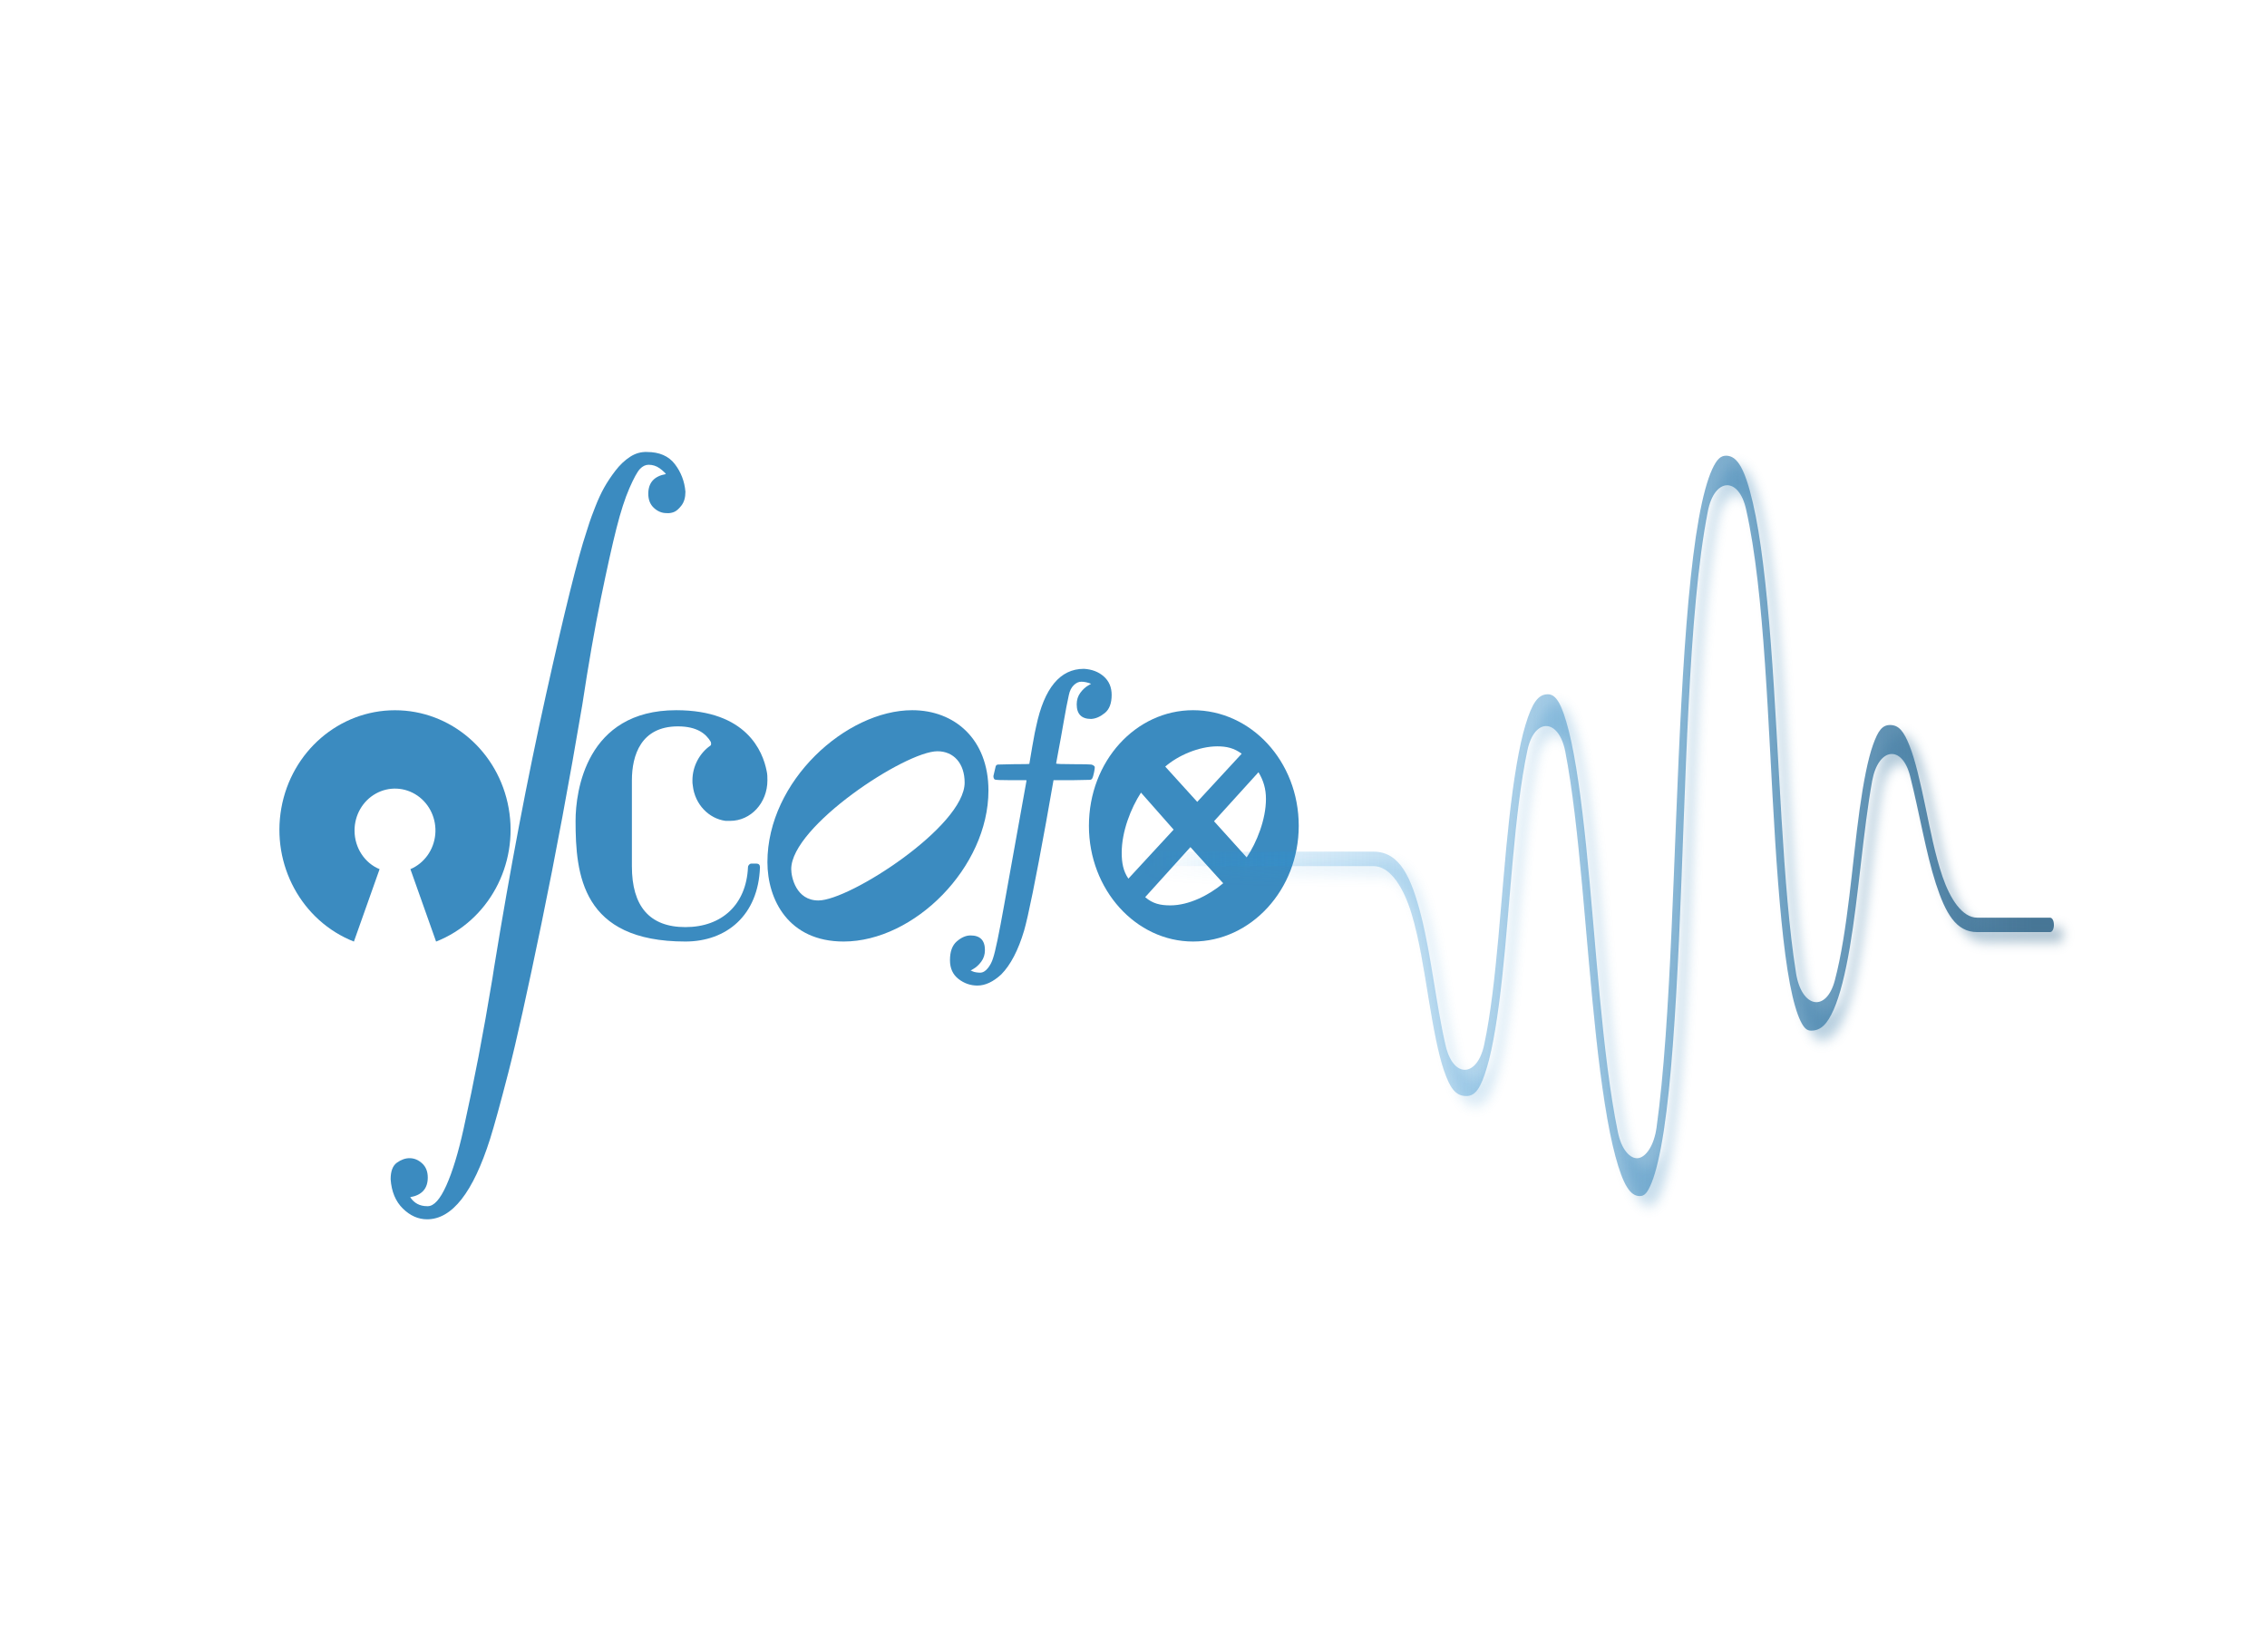
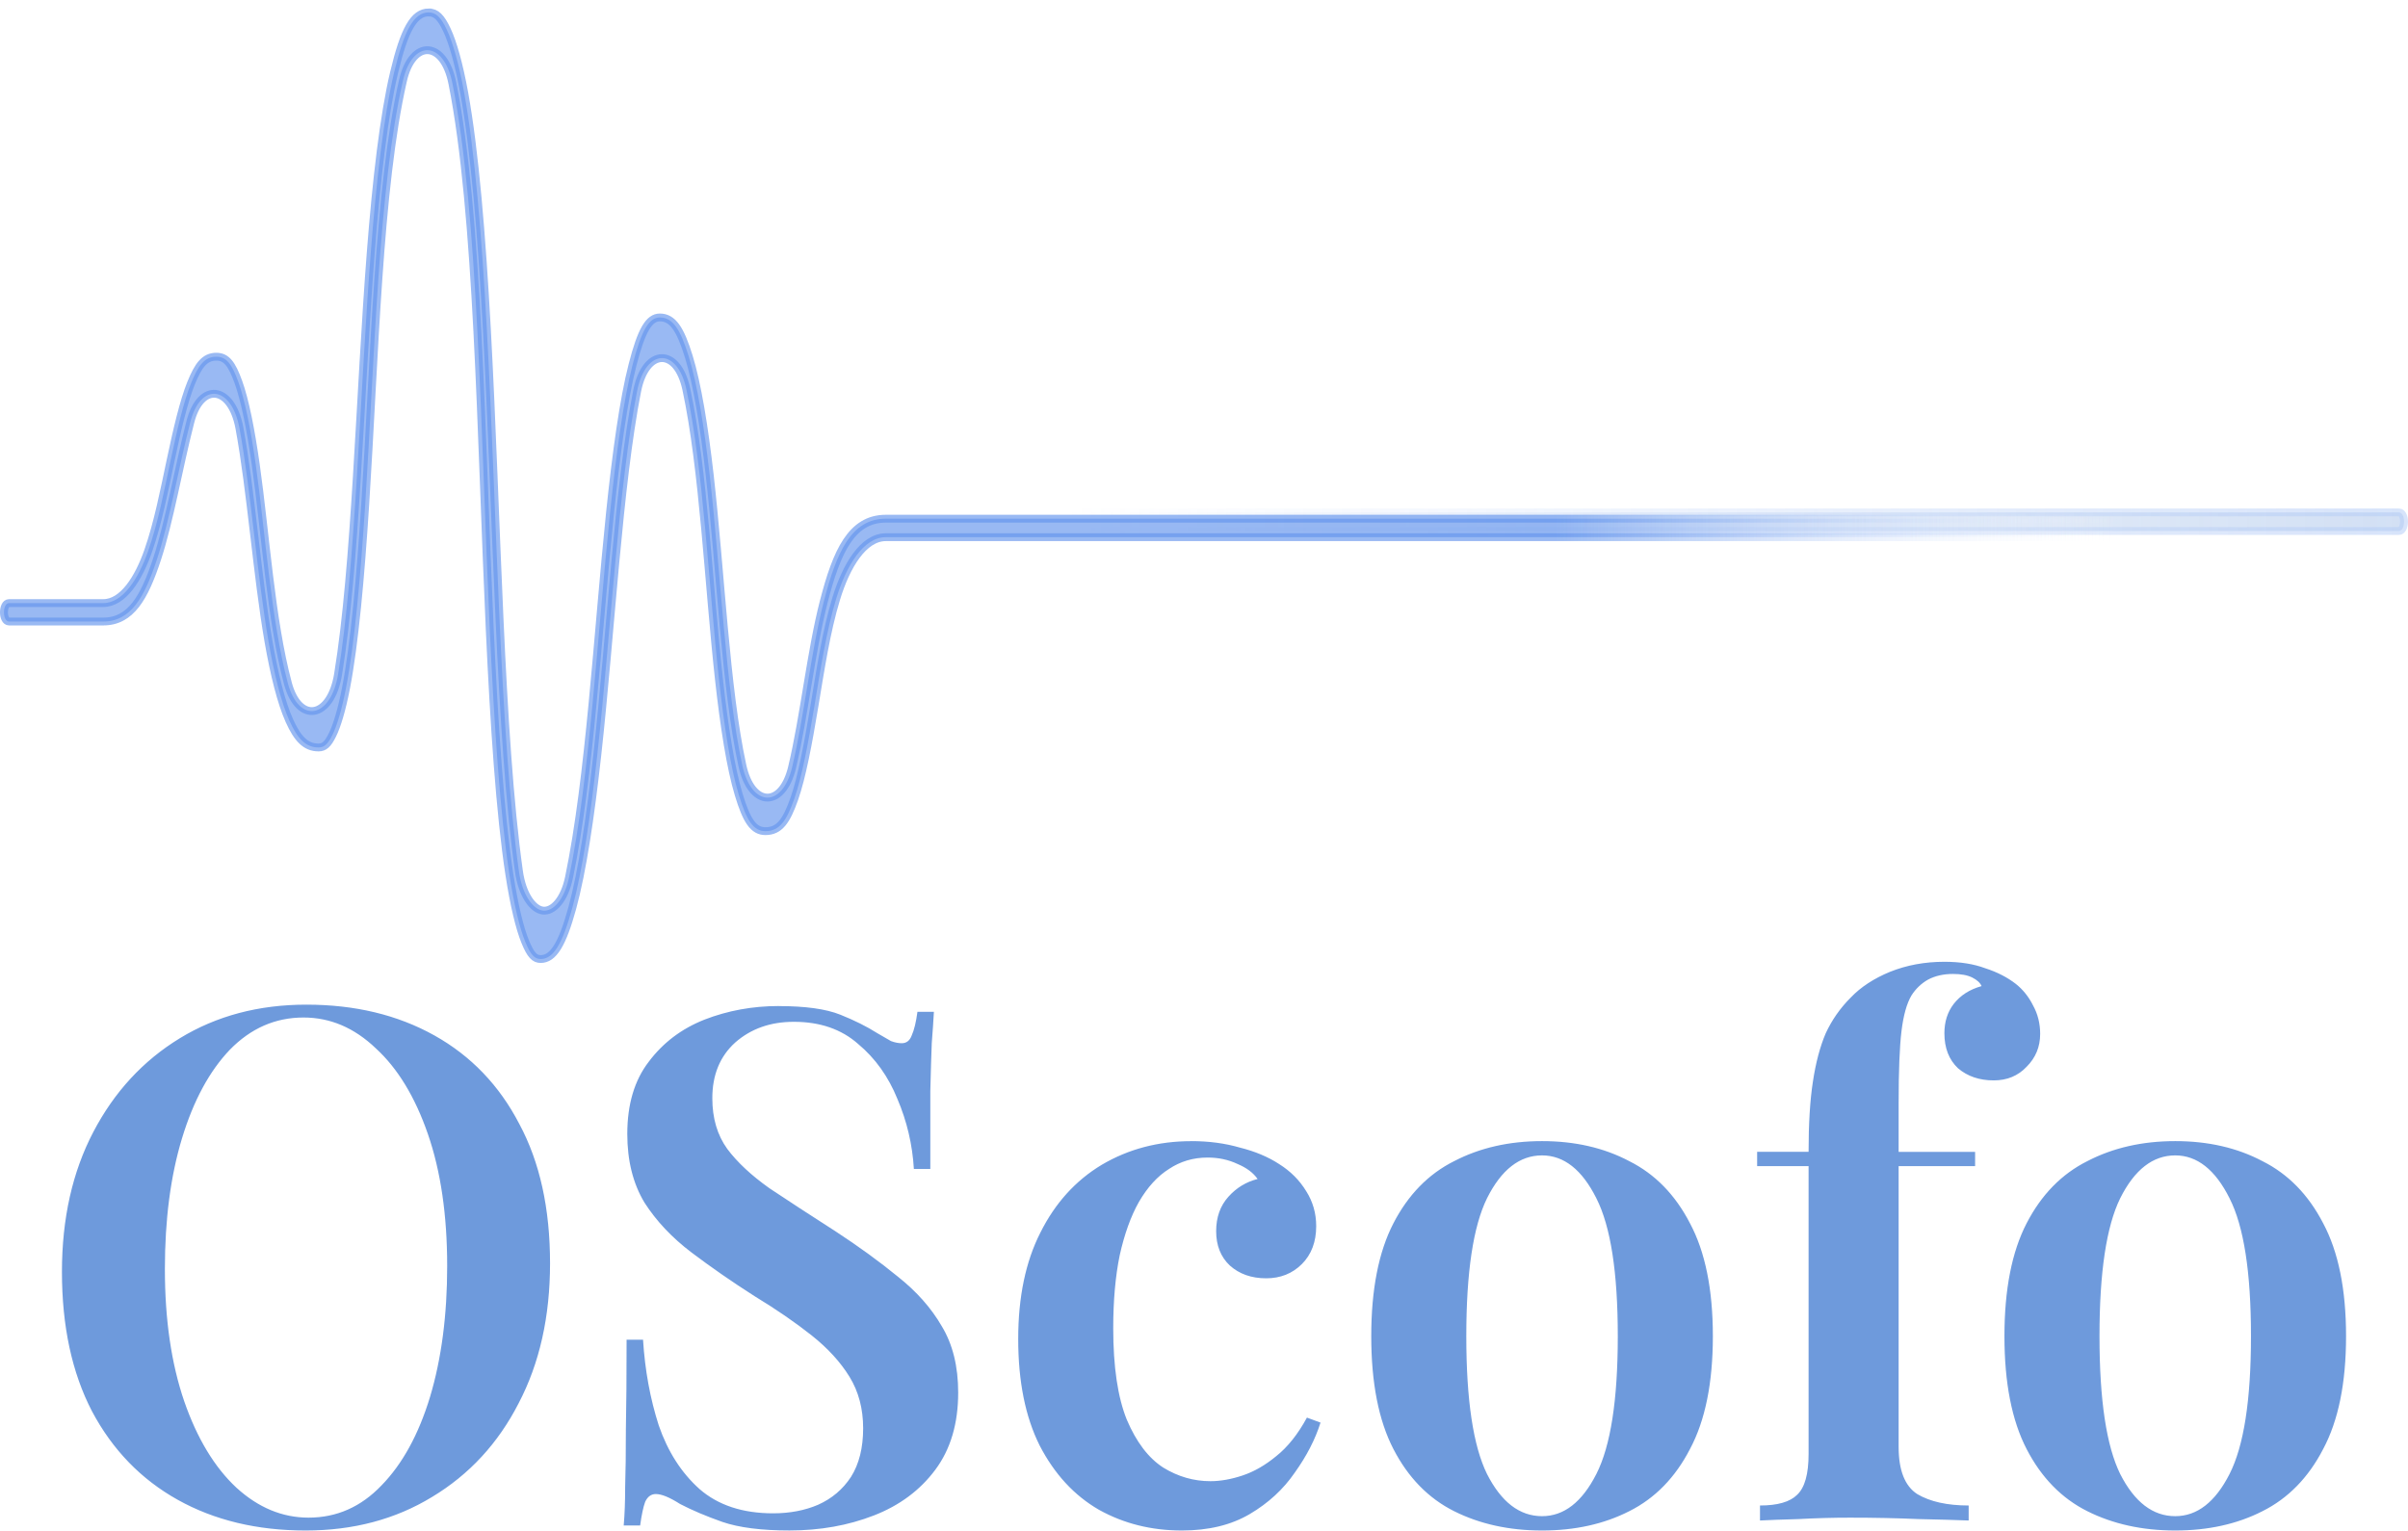
- <svg xmlns="http://www.w3.org/2000/svg" xmlns:xlink="http://www.w3.org/1999/xlink" width="70.897mm" height="51.663mm" viewBox="0 0 70.897 51.663" version="1.1" id="svg1" xml:space="preserve">
+ <svg xmlns="http://www.w3.org/2000/svg" xmlns:xlink="http://www.w3.org/1999/xlink" width="90.191mm" height="57.342mm" viewBox="0 0 90.191 57.342" version="1.1" id="svg1">
  <defs id="defs1">
-     <linearGradient id="linearGradient47">
-       <stop style="stop-color:#229beb;stop-opacity:0;" offset="0.515" id="stop47" />
-       <stop style="stop-color:#477696;stop-opacity:1;" offset="1" id="stop48" />
+     <linearGradient id="linearGradient6">
+       <stop style="stop-color:#ffffff;stop-opacity:0;" offset="0.768" id="stop5" />
+       <stop style="stop-color:#6495ed;stop-opacity:0.658;" offset="1" id="stop6" />
    </linearGradient>
-     <linearGradient id="linearGradient8">
-       <stop style="stop-color:#1ac0c6;stop-opacity:1;" offset="0" id="stop7" />
-       <stop style="stop-color:#000000;stop-opacity:0.7;" offset="1" id="stop8" />
+     <linearGradient id="linearGradient3">
+       <stop style="stop-color:#6495ed;stop-opacity:0;" offset="0" id="stop3" />
+       <stop style="stop-color:#6495ed;stop-opacity:1;" offset="1" id="stop4" />
    </linearGradient>
-     <linearGradient id="linearGradient6">
-       <stop style="stop-color:#000000;stop-opacity:0.698;" offset="0" id="stop5" />
-       <stop style="stop-color:#1ac0c6;stop-opacity:1;" offset="1" id="stop6" />
+     <linearGradient id="linearGradient1">
+       <stop style="stop-color:#5186d5;stop-opacity:0;" offset="0" id="stop1" />
+       <stop style="stop-color:#5186d5;stop-opacity:1;" offset="1" id="stop2" />
    </linearGradient>
-     <linearGradient id="linearGradient4">
-       <stop style="stop-color:#1ac0c6;stop-opacity:1;" offset="0" id="stop3" />
-       <stop style="stop-color:#ffffff;stop-opacity:0.7;" offset="1" id="stop4" />
-     </linearGradient>
-     <linearGradient id="linearGradient2">
-       <stop style="stop-color:#ffffff;stop-opacity:0.698;" offset="0" id="stop1" />
-       <stop style="stop-color:#1ac0c6;stop-opacity:1;" offset="1" id="stop2" />
-     </linearGradient>
-     <linearGradient id="linearGradient197">
-       <stop style="stop-color:#277dd9;stop-opacity:1;" offset="0" id="stop197" />
-       <stop style="stop-color:#000000;stop-opacity:0.7;" offset="1" id="stop198" />
-     </linearGradient>
-     <linearGradient id="linearGradient195">
-       <stop style="stop-color:#000000;stop-opacity:0.698;" offset="0" id="stop195" />
-       <stop style="stop-color:#277dd9;stop-opacity:1;" offset="1" id="stop196" />
-     </linearGradient>
-     <path id="MJX-5-TEX-LO-222B-4" d="m 114,-798 q 18,-26 51,-26 h 2 q 28,0 56,60 28,60 52,164 24,104 45,209 21,105 42,227 3,21 5,31 72,425 156,788 84,363 122,472 6,18 10,30 4,12 17,44 13,32 27,56 14,24 34,49 20,25 44,40 24,15 51,14 56,0 84,-35 28,-35 32,-80 0,-25 -12,-40 -12,-15 -23,-19 -11,-4 -22,-3 -21,0 -38,15 -17,15 -17,41 0,48 53,57 l -3,4 q -3,3 -8,7 -5,4 -8,6 -15,10 -33,10 -14,0 -26,-12 -12,-12 -32,-56 -20,-44 -39,-116 Q 717,1067 689,936 661,805 633,628 574,293 510,-5 446,-303 410,-437 374,-571 355,-629 278,-862 165,-862 q -40,0 -73,31 -33,31 -37,85 0,35 19,48 19,13 38,13 21,0 38,-15 17,-15 17,-41 0,-48 -53,-57 z" />
-     <path id="MJX-7-TEX-I-1D453" d="m 118,-162 q 2,0 6,-2 4,-2 11,-3 7,-1 12,-1 13,0 24,13 11,13 16,29 10,27 34,153 24,126 46,240 22,114 22,115 v 3 h -47 q -47,0 -50,2 -4,3 -4,10 l 7,28 q 2,5 8,5 6,0 47,1 48,0 48,1 0,2 9,50 9,48 12,58 37,165 146,165 37,-2 61,-22 24,-20 24,-53 0,-36 -21,-52 -21,-16 -42,-17 -44,0 -44,42 0,19 11,33 11,14 24,21 l 9,5 q -16,6 -30,6 -12,0 -23,-10 -11,-10 -15,-28 -7,-29 -16,-78 -9,-49 -16,-83 -7,-34 -7,-36 0,-2 55,-2 45,0 52,-1 7,-1 11,-6 1,-4 -2,-17 -3,-13 -5,-16 -2,-5 -9,-5 -7,0 -54,-1 H 372 L 349,263 Q 301,15 282,-47 q -27,-85 -70,-126 -37,-32 -73,-32 -32,0 -58,19 -26,19 -26,54 0,37 21,54 21,17 42,17 44,0 44,-42 0,-19 -11,-33 -11,-14 -24,-21 z" />
-     <filter style="color-interpolation-filters:sRGB" id="filter195" x="-0.025" y="-0.038" width="1.05" height="1.076">
-       <feGaussianBlur stdDeviation="1.124" id="feGaussianBlur195" />
-     </filter>
-     <linearGradient xlink:href="#linearGradient195" id="linearGradient196" x1="336.598" y1="683.798" x2="2764.6" y2="683.798" gradientUnits="userSpaceOnUse" />
-     <linearGradient xlink:href="#linearGradient197" id="linearGradient198" x1="336.598" y1="683.798" x2="2764.6" y2="683.798" gradientUnits="userSpaceOnUse" />
-     <linearGradient xlink:href="#linearGradient8" id="linearGradient198-2" x1="336.598" y1="683.798" x2="2764.6" y2="683.798" gradientUnits="userSpaceOnUse" />
-     <filter style="color-interpolation-filters:sRGB" id="filter195-6" x="-0.025" y="-0.038" width="1.05" height="1.076">
-       <feGaussianBlur stdDeviation="1.124" id="feGaussianBlur195-4" />
-     </filter>
-     <linearGradient xlink:href="#linearGradient6" id="linearGradient208" gradientUnits="userSpaceOnUse" x1="336.598" y1="683.798" x2="2764.6" y2="683.798" />
-     <linearGradient xlink:href="#linearGradient4" id="linearGradient198-2-8" x1="336.598" y1="683.798" x2="2764.6" y2="683.798" gradientUnits="userSpaceOnUse" />
-     <linearGradient xlink:href="#linearGradient2" id="linearGradient209" gradientUnits="userSpaceOnUse" x1="336.598" y1="683.798" x2="2764.6" y2="683.798" />
-     <linearGradient xlink:href="#linearGradient47" id="linearGradient48" x1="2784.017" y1="5895.611" x2="8114.606" y2="5895.611" gradientUnits="userSpaceOnUse" gradientTransform="translate(-5.4161639e-8,1.461957e-5)" />
-     <linearGradient xlink:href="#linearGradient47" id="linearGradient48-4" x1="2784.017" y1="5895.611" x2="8114.606" y2="5895.611" gradientUnits="userSpaceOnUse" gradientTransform="matrix(1,0,0,0.9995717,-3.394217e-5,2.907735)" />
-     <filter style="color-interpolation-filters:sRGB" id="filter48" x="-0.007" y="-0.018" width="1.014" height="1.036">
-       <feGaussianBlur stdDeviation="15.356" id="feGaussianBlur48" />
-     </filter>
-     <clipPath id="p5a9dda543a">
-       <rect x="91.781" y="17.28" width="554.439" height="110.88" id="rect2" />
-     </clipPath>
+     <linearGradient xlink:href="#linearGradient1" id="linearGradient2" x1="39.99" y1="67.588" x2="131.913" y2="67.588" gradientUnits="userSpaceOnUse" gradientTransform="matrix(-0.9995164,0,0,1.012655,102.2102,49.01251)" />
+     <linearGradient xlink:href="#linearGradient3" id="linearGradient4" x1="39.99" y1="67.588" x2="131.913" y2="67.588" gradientUnits="userSpaceOnUse" gradientTransform="matrix(-0.9995164,0,0,1.012655,102.2102,49.01251)" />
+     <linearGradient xlink:href="#linearGradient6" id="linearGradient2-0" x1="39.99" y1="67.588" x2="131.913" y2="67.588" gradientUnits="userSpaceOnUse" gradientTransform="matrix(0.9990331,0,0,1.02547,-87.82477,47.91633)" />
  </defs>
-   <g id="layer1" transform="translate(-257.9431,-49.32571)">
-     <g id="g209-7" style="fill:#dfb649;fill-opacity:1;stroke:none;stroke-width:7.334;stroke-dasharray:none;stroke-opacity:1" transform="matrix(0.01332752,0,0,-0.01395059,224.3505,158.8224)">
-       <rect style="fill:none;fill-rule:evenodd;stroke:none;stroke-width:29.335;stroke-dasharray:none;stroke-opacity:1" id="rect209" width="5290.282" height="3673.929" x="2535.211" y="-7834.227" transform="scale(1,-1)" ry="375.697" />
-       <g id="g1" transform="translate(-36.91407,96.7751)">
-         <g id="g210" style="fill:#dfb649;fill-opacity:1;stroke:none;stroke-width:7.334;stroke-dasharray:none;stroke-opacity:1" transform="translate(-55.02179,26.99101)">
-           <g id="g16" transform="matrix(0.810313,0,0,0.810313,996.0729,1189.367)" style="stroke-width:9.051">
-             <g id="g23" transform="translate(-36.8544,-122.5885)">
-               <g id="g25" transform="translate(-1.012041)">
-                 <g id="g26">
-                   <g id="g2">
-                     <g id="g24">
-                       <g id="g3" transform="translate(0,147.5938)">
-                         <g id="g4">
-                           <g id="g5">
-                             <g id="g6" transform="translate(-195.9972,-36.51403)">
-                               <use data-c="222B" xlink:href="#MJX-5-TEX-LO-222B-4" id="use1-2-5-3" transform="matrix(0.9602775,0,0,0.9554535,3307.048,5527.245)" style="fill:#3b8bc0;fill-opacity:1;stroke:#fcc737;stroke-width:0;stroke-dasharray:none;stroke-opacity:1" />
-                               <path fill="#3da639" stroke="#1d531d" stroke-width="3.704" stroke-linejoin="round" d="m 3253.502,5472.065 c -150.966,56.775 -239.386,212.038 -210.187,369.063 29.198,157.023 167.68,270.991 329.195,270.991 161.515,0 299.997,-113.968 329.195,-270.991 29.199,-157.025 -59.221,-312.289 -210.187,-369.063 l -74.38,200.376 c 40.023,16.303 67.691,53.095 71.951,95.681 4.26,42.585 -15.582,84.022 -51.599,107.76 -36.017,23.738 -82.339,25.907 -120.463,5.64 -38.124,-20.267 -61.837,-59.666 -61.666,-102.459 0,-47.796 29.752,-90.076 72.521,-106.621 z" id="path1-2-4-0" style="fill:#3b8bc0;fill-opacity:1;stroke:none;stroke-width:72.767;stroke-dasharray:none;stroke-opacity:1" />
-                               <use data-c="1D453" xlink:href="#MJX-7-TEX-I-1D453" id="use1-0-9-5-9" style="fill:#3b8bc0;fill-opacity:1;stroke:none;stroke-width:9.483;stroke-dasharray:none;stroke-opacity:1" transform="matrix(0.945905,0,0,0.9630169,4927.595,5547.791)" />
-                               <path class="TimeSig" d="m 4285.402,6013.992 c -30,-20.038 -51.562,-56.025 -51.562,-95.908 0,-5.06 0,-9.92 1.129,-14.978 5.997,-50.967 45.75,-90.848 94.874,-97.073 3.556,0 9.563,0 13.125,0 60,0 107.999,49.801 107.999,112.051 0,8.756 0,17.316 -2.25,26.069 -10.876,53.498 -57.75,168.078 -261.749,168.078 -261.563,0 -291.563,-225.272 -291.563,-306.198 0,-148.235 18,-333.821 318,-333.821 118.875,0 211.312,72.366 215.999,205.622 0,6.225 -3.563,9.921 -9.563,9.921 h -15.562 c -4.876,0 -9.562,-5.06 -9.562,-9.921 -4.876,-103.492 -75.75,-165.744 -181.312,-165.744 -104.438,0 -154.875,58.556 -154.875,168.078 v 237.915 c 0,69.645 26.437,149.404 133.312,149.404 56.438,0 81.562,-21.204 94.875,-42.408 1.129,-2.534 1.129,-3.691 1.129,-6.225 0,-1.164 0,-3.691 -2.442,-4.855" id="path10-4-7-8" style="fill:#3b8bc0;fill-opacity:1;stroke:#fcc737;stroke-width:0;stroke-dasharray:none;stroke-opacity:1" />
-                               <path class="Note" d="m 4870.4,6112.232 c -191.089,0 -419.412,-195.854 -419.412,-420.39 0,-103.777 60.927,-219.63 220.629,-219.63 204.63,0 419.412,205.29 419.412,417.749 0,142.646 -98.468,222.27 -220.629,222.27 m -271.711,-526.431 c -64.927,0 -78.774,64.908 -78.774,86.795 0,118.494 330.791,326.048 423.412,326.048 47.389,0 78.774,-33.963 78.774,-86.795 0,-120.758 -332.944,-326.048 -423.412,-326.048" id="path16" style="fill:#3b8bc0;fill-opacity:1;stroke-width:174.214" />
-                               <path class="Note" d="m 5683.518,6112.232 c -165.57,0 -301.519,-140.804 -301.519,-320.01 0,-176.805 135.949,-320.01 301.519,-320.01 167.467,0 306.073,143.204 306.073,320.01 0,179.206 -138.606,320.01 -306.073,320.01 m 12.152,-253.608 -92.659,97.603 c 36.457,30.401 97.216,56.002 150.759,56.002 26.962,0 48.607,-4.8 70.631,-20.401 l -128.732,-133.204 m 48.607,-53.602 128.732,135.604 c 14.431,-22.801 21.647,-46.002 21.647,-74.002 0,-56.402 -26.583,-120.404 -55.823,-161.605 l -94.556,100.003 m -116.961,-23.201 -131.013,-135.604 c -14.81,20.401 -19.367,43.602 -19.367,71.602 0,59.202 26.582,123.204 55.823,166.405 l 94.558,-102.403 m 48.607,-48.401 94.935,-100.003 c -41.392,-33.201 -99.492,-61.202 -153.037,-61.202 -29.24,0 -51.266,4.8 -72.911,22.801 l 131.013,138.404" id="path19" style="fill:#3b8bc0;fill-opacity:1;stroke-width:214.993" />
-                               <path id="path1" style="display:inline;fill:url(#linearGradient48);stroke-width:216.727" d="m 7227.08,6816.395 c -15.944,0 -26.971,-10.113 -40.339,-37.697 -13.368,-27.584 -27.02,-74.346 -38.712,-136.675 -23.383,-124.659 -39.07,-308.129 -50.483,-510.097 -22.816,-403.762 -28.851,-878.455 -71.681,-1173.805 -7.168,-50.536 -31.055,-82.674 -53.593,-85.32 -22.551,-2.648 -47.934,23.309 -58.331,71.388 l -0.048,0.091 c -46.307,215.396 -63.877,529.264 -91.635,788.819 -13.879,129.778 -30.333,245.252 -50.292,320.609 -19.959,75.357 -36.936,102.621 -61.011,102.621 -28.52,0 -45.547,-24.585 -64.599,-84.227 -19.053,-59.642 -34.617,-152.632 -46.894,-257.507 -24.541,-209.634 -35.393,-460.174 -72.734,-627.195 -20.166,-91.25 -89.085,-94.035 -111.254,-4.735 v 0.091 c -27.252,110.1 -42.152,250.684 -70.964,358.852 -28.811,108.168 -62.007,179.289 -138.625,179.289 H 2857.061 c -7.024,0 -11.245,-9.425 -11.245,-19.85 0,-10.425 4.388,-20.215 11.245,-20.215 h 3348.824 c 49.89,0 88.308,-61.454 110.776,-132.76 22.468,-71.306 35.411,-154.679 48.952,-233.468 13.541,-78.788 27.616,-152.559 44.837,-199.959 17.22,-47.4 32.792,-69.931 64.456,-69.931 26.628,0 41.934,22.251 59.766,79.31 17.833,57.059 32.468,147.089 44.119,249.494 23.291,204.706 34.442,453.619 72.83,627.104 20.042,91.588 90.569,89.694 109.723,-2.185 0.048,-0.212 0.096,-0.424 0.143,-0.637 41.706,-205.451 58.906,-522.177 89.195,-788.364 15.144,-133.094 33.575,-252.431 55.89,-331.171 22.316,-78.74 42.469,-110.36 70.629,-110.36 13.503,0 22.289,8.503 34.501,37.333 12.212,28.83 24.834,78.996 35.314,144.962 20.961,131.931 34.068,324.253 44.023,533.498 19.905,418.365 25.639,899.421 83.309,1178.995 18.966,93.081 89.33,96.733 110.68,5.463 54.58,-231.387 63.248,-600.992 84.218,-916.662 10.489,-157.879 23.742,-301.27 42.779,-396.732 9.519,-47.731 20.46,-82.636 30.673,-102.438 10.212,-19.802 18.113,-26.68 30.816,-26.68 29.044,0 47.167,19.374 65.221,58.185 18.054,38.81 33.81,99.733 46.655,171.823 25.691,144.18 39.071,326.261 64.886,461.382 0.031,0.213 0.063,0.425 0.096,0.637 18.117,91.86 86.854,99.416 109.723,11.837 26.403,-99.347 46.01,-213.227 74.265,-296.297 28.299,-83.198 58.697,-134.945 120.203,-134.945 h 210.642 c 7.024,0 11.245,9.425 11.245,19.85 0,10.751 -4.219,20.032 -11.245,20.032 h -210.642 c -43.969,0 -78.71,52.716 -100.44,113.001 -21.73,60.285 -35.793,130.45 -50.196,196.317 -14.403,65.867 -29.064,126.977 -45.411,166.178 -16.347,39.2 -30.566,57.639 -56.56,57.639 -22.614,0 -34.679,-15.581 -49.383,-54.907 -14.703,-39.326 -27.797,-103.561 -38.712,-178.47 -21.829,-149.819 -34.103,-336.635 -71.777,-473.037 -0.016,-0.091 -0.032,-0.181 -0.048,-0.273 -24.785,-88.869 -95.898,-76.792 -112.307,19.85 v 0.181 c -39.63,235.399 -48.107,602.981 -73.069,913.384 -12.481,155.201 -29.146,294.957 -51.871,387.717 -22.724,92.76 -44.371,130.666 -77.711,130.666 z" />
-                               <path id="path1-8" style="display:inline;opacity:0.469;fill:url(#linearGradient48-4);fill-opacity:1;stroke:none;stroke-width:216.681;stroke-dasharray:none;stroke-opacity:1;filter:url(#filter48)" d="m 7254.821,6789.851 c -15.943,0 -26.971,-10.113 -40.338,-37.697 -13.368,-27.584 -27.02,-74.346 -38.711,-136.675 -23.383,-124.659 -39.07,-308.129 -50.483,-510.097 -22.816,-403.762 -28.851,-878.455 -71.681,-1173.805 -7.168,-50.536 -31.055,-82.674 -53.593,-85.32 -22.551,-2.648 -47.934,23.309 -58.33,71.388 l -0.048,0.091 c -46.306,215.396 -63.877,529.264 -91.635,788.819 -13.879,129.778 -30.333,245.252 -50.291,320.609 -19.958,75.357 -36.935,102.621 -61.01,102.621 -28.52,0 -45.546,-24.585 -64.599,-84.227 -19.053,-59.642 -34.617,-152.632 -46.894,-257.507 -24.541,-209.634 -35.392,-460.174 -72.733,-627.195 -20.166,-91.25 -89.085,-94.035 -111.253,-4.735 v 0.091 c -27.252,110.1 -42.152,250.684 -70.963,358.852 -28.811,108.168 -62.006,179.289 -138.624,179.289 H 2884.839 c -7.024,0 -11.245,-9.425 -11.245,-19.85 0,-10.425 4.388,-20.215 11.245,-20.215 h 3348.795 c 49.889,0 88.307,-61.454 110.775,-132.76 22.468,-71.306 35.41,-154.679 48.952,-233.468 13.541,-78.788 27.616,-152.559 44.836,-199.959 17.22,-47.4 32.792,-69.931 64.455,-69.931 26.628,0 41.933,22.251 59.766,79.31 17.833,57.059 32.468,147.089 44.119,249.494 23.29,204.706 34.441,453.619 72.829,627.104 20.042,91.588 90.569,89.694 109.722,-2.185 0.048,-0.212 0.096,-0.424 0.143,-0.637 41.706,-205.451 58.906,-522.177 89.194,-788.364 15.144,-133.094 33.575,-252.431 55.89,-331.171 22.315,-78.74 42.469,-110.36 70.628,-110.36 13.503,0 22.289,8.503 34.501,37.333 12.212,28.83 24.834,78.996 35.314,144.962 20.961,131.931 34.068,324.253 44.023,533.498 19.904,418.365 25.638,899.421 83.308,1178.995 18.966,93.081 89.329,96.733 110.679,5.463 54.58,-231.387 63.247,-600.992 84.218,-916.662 10.488,-157.879 23.741,-301.27 42.779,-396.732 9.519,-47.731 20.46,-82.636 30.672,-102.438 10.212,-19.802 18.113,-26.68 30.816,-26.68 29.044,0 47.167,19.374 65.221,58.185 18.054,38.81 33.809,99.733 46.655,171.823 25.691,144.18 39.071,326.261 64.886,461.382 0.031,0.213 0.063,0.425 0.096,0.637 18.117,91.86 86.853,99.416 109.722,11.837 26.402,-99.347 46.01,-213.227 74.265,-296.297 28.299,-83.198 58.696,-134.945 120.202,-134.945 h 210.64 c 7.024,0 11.245,9.425 11.245,19.85 0,10.751 -4.219,20.032 -11.245,20.032 h -210.64 c -43.969,0 -78.71,52.716 -100.439,113.001 -21.73,60.285 -35.792,130.45 -50.196,196.317 -14.403,65.867 -29.063,126.977 -45.411,166.178 -16.347,39.2 -30.566,57.639 -56.56,57.639 -22.614,0 -34.679,-15.581 -49.382,-54.907 -14.703,-39.326 -27.797,-103.561 -38.711,-178.47 -21.829,-149.819 -34.102,-336.635 -71.776,-473.037 -0.016,-0.091 -0.032,-0.181 -0.048,-0.273 -24.785,-88.869 -95.897,-76.792 -112.306,19.85 v 0.181 c -39.63,235.399 -48.106,602.981 -73.068,913.384 -12.481,155.201 -29.146,294.957 -51.87,387.717 -22.724,92.76 -44.371,130.666 -77.71,130.666 z" transform="matrix(1,0,0,1.000428,0,-2.909179)" />
-                             </g>
-                           </g>
-                         </g>
-                       </g>
-                     </g>
-                   </g>
-                 </g>
-               </g>
-             </g>
-           </g>
-         </g>
+   <g id="layer1" transform="translate(-16.63512,-52.26619)">
+     <path style="font-weight:600;font-size:26.768px;font-family:'Playfair Display';-inkscape-font-specification:'Playfair Display Semi-Bold';text-align:center;text-anchor:middle;opacity:0.832;fill:#5186d5;fill-rule:evenodd;stroke-width:1.3" d="m 28.11,89.907 q 2.73,0 4.791,1.151 2.061,1.151 3.185,3.319 1.151,2.141 1.151,5.22 0,2.998 -1.178,5.247 -1.151,2.249 -3.239,3.507 -2.061,1.258 -4.738,1.258 -2.73,0 -4.791,-1.151 -2.061,-1.151 -3.212,-3.319 -1.124,-2.168 -1.124,-5.22 0,-2.998 1.178,-5.247 1.178,-2.249 3.239,-3.507 2.061,-1.258 4.738,-1.258 z m -0.107,0.482 q -1.579,0 -2.757,1.205 -1.151,1.205 -1.793,3.319 -0.642,2.115 -0.642,4.899 0,2.837 0.723,4.952 0.723,2.088 1.954,3.239 1.231,1.124 2.704,1.124 1.579,0 2.73,-1.205 1.178,-1.205 1.82,-3.319 0.642,-2.141 0.642,-4.899 0,-2.864 -0.723,-4.952 -0.723,-2.088 -1.954,-3.212 -1.205,-1.151 -2.704,-1.151 z m 17.801,-0.428 q 1.499,0 2.302,0.321 0.803,0.321 1.392,0.696 0.321,0.187 0.509,0.294 0.214,0.08 0.402,0.08 0.268,0 0.375,-0.294 0.134,-0.294 0.214,-0.883 h 0.616 q -0.027,0.509 -0.08,1.178 -0.027,0.669 -0.054,1.793 0,1.097 0,2.918 h -0.616 q -0.08,-1.365 -0.616,-2.623 -0.509,-1.258 -1.472,-2.061 -0.937,-0.83 -2.409,-0.83 -1.312,0 -2.195,0.776 -0.857,0.776 -0.857,2.088 0,1.124 0.562,1.901 0.562,0.75 1.579,1.472 1.044,0.696 2.463,1.606 1.312,0.857 2.356,1.713 1.044,0.83 1.633,1.847 0.616,1.017 0.616,2.489 0,1.74 -0.857,2.891 -0.857,1.151 -2.302,1.713 -1.445,0.562 -3.159,0.562 -1.579,0 -2.516,-0.321 -0.91,-0.321 -1.579,-0.669 -0.589,-0.375 -0.91,-0.375 -0.268,0 -0.402,0.294 -0.107,0.294 -0.187,0.883 h -0.616 q 0.054,-0.616 0.054,-1.445 0.027,-0.83 0.027,-2.141 0.027,-1.338 0.027,-3.373 h 0.616 q 0.107,1.713 0.589,3.212 0.509,1.472 1.526,2.382 1.044,0.91 2.757,0.91 0.937,0 1.686,-0.321 0.776,-0.348 1.231,-1.044 0.455,-0.723 0.455,-1.82 0,-1.097 -0.509,-1.927 -0.509,-0.83 -1.419,-1.553 -0.91,-0.723 -2.141,-1.472 -1.258,-0.803 -2.356,-1.633 -1.097,-0.83 -1.767,-1.874 -0.642,-1.071 -0.642,-2.57 0,-1.66 0.803,-2.704 0.803,-1.071 2.088,-1.579 1.312,-0.509 2.784,-0.509 z m 15.445,5.059 q 0.99,0 1.82,0.241 0.857,0.214 1.472,0.616 0.642,0.402 1.017,1.017 0.375,0.589 0.375,1.312 0,0.883 -0.535,1.419 -0.535,0.535 -1.338,0.535 -0.83,0 -1.365,-0.482 -0.509,-0.482 -0.509,-1.285 0,-0.776 0.455,-1.285 0.455,-0.509 1.097,-0.669 -0.241,-0.348 -0.75,-0.562 -0.509,-0.241 -1.124,-0.241 -0.803,0 -1.445,0.428 -0.642,0.402 -1.124,1.231 -0.455,0.803 -0.723,2.008 -0.241,1.178 -0.241,2.73 0,2.168 0.509,3.426 0.535,1.258 1.365,1.793 0.83,0.509 1.767,0.509 0.562,0 1.205,-0.214 0.642,-0.214 1.258,-0.723 0.642,-0.509 1.151,-1.445 l 0.509,0.187 q -0.294,0.937 -0.964,1.874 -0.642,0.937 -1.686,1.553 -1.044,0.616 -2.543,0.616 -1.713,0 -3.105,-0.776 -1.392,-0.803 -2.222,-2.409 -0.803,-1.606 -0.803,-3.988 0,-2.356 0.83,-3.988 0.83,-1.66 2.302,-2.543 1.499,-0.883 3.346,-0.883 z m 13.143,0 q 1.847,0 3.266,0.75 1.445,0.723 2.275,2.329 0.857,1.606 0.857,4.229 0,2.623 -0.857,4.229 -0.83,1.606 -2.275,2.329 -1.419,0.723 -3.266,0.723 -1.847,0 -3.292,-0.723 -1.445,-0.723 -2.275,-2.329 -0.83,-1.606 -0.83,-4.229 0,-2.623 0.83,-4.229 0.83,-1.606 2.275,-2.329 1.445,-0.75 3.292,-0.75 z m 0,0.535 q -1.258,0 -2.061,1.606 -0.776,1.579 -0.776,5.166 0,3.587 0.776,5.166 0.803,1.579 2.061,1.579 1.231,0 2.034,-1.579 0.803,-1.579 0.803,-5.166 0,-3.587 -0.803,-5.166 -0.803,-1.606 -2.034,-1.606 z m 15.07,-7.254 q 0.883,0 1.526,0.241 0.669,0.214 1.151,0.589 0.402,0.321 0.642,0.803 0.268,0.482 0.268,1.071 0,0.723 -0.509,1.231 -0.482,0.509 -1.231,0.509 -0.803,0 -1.338,-0.455 -0.509,-0.482 -0.509,-1.312 0,-0.642 0.348,-1.097 0.375,-0.482 1.044,-0.669 -0.08,-0.187 -0.348,-0.321 -0.268,-0.134 -0.723,-0.134 -0.535,0 -0.937,0.214 -0.375,0.214 -0.616,0.589 -0.268,0.455 -0.375,1.338 -0.107,0.883 -0.107,2.677 v 1.847 h 2.864 v 0.535 h -2.864 v 10.52 q 0,1.312 0.696,1.767 0.723,0.428 1.927,0.428 v 0.562 q -0.669,-0.027 -1.874,-0.053 -1.205,-0.053 -2.57,-0.053 -0.964,0 -1.927,0.053 -0.964,0.027 -1.445,0.053 v -0.562 q 0.99,0 1.392,-0.402 0.428,-0.402 0.428,-1.526 V 95.956 h -1.927 v -0.535 h 1.927 q 0,-1.579 0.161,-2.623 0.161,-1.071 0.482,-1.82 0.348,-0.75 0.937,-1.338 0.562,-0.589 1.472,-0.964 0.937,-0.375 2.034,-0.375 z m 8.646,6.719 q 1.847,0 3.266,0.75 1.445,0.723 2.275,2.329 0.857,1.606 0.857,4.229 0,2.623 -0.857,4.229 -0.83,1.606 -2.275,2.329 -1.419,0.723 -3.266,0.723 -1.847,0 -3.292,-0.723 -1.445,-0.723 -2.275,-2.329 -0.83,-1.606 -0.83,-4.229 0,-2.623 0.83,-4.229 0.83,-1.606 2.275,-2.329 1.445,-0.75 3.292,-0.75 z m 0,0.535 q -1.258,0 -2.061,1.606 -0.776,1.579 -0.776,5.166 0,3.587 0.776,5.166 0.803,1.579 2.061,1.579 1.231,0 2.034,-1.579 0.803,-1.579 0.803,-5.166 0,-3.587 -0.803,-5.166 -0.803,-1.606 -2.034,-1.606 z" id="text1" aria-label="OScofo" />
+     <g id="g4" transform="matrix(1.005996,0,0,1.006463,-0.2406528,-0.3177526)" style="stroke-width:0.994">
+       <g id="g1" transform="matrix(-0.994521,0,0,0.9811616,118.4254,4.157062)" style="stroke-width:1.006">
+         <path id="path1-8" style="display:inline;opacity:0.469;fill:url(#linearGradient2);fill-opacity:1;stroke:url(#linearGradient4);stroke-width:0.297;stroke-dasharray:none" d="m 85.939,49.161 c -0.268,0 -0.454,0.178 -0.679,0.664 -0.225,0.486 -0.455,1.309 -0.651,2.407 -0.394,2.195 -0.657,5.427 -0.85,8.984 -0.384,7.111 -0.486,15.471 -1.206,20.672 -0.121,0.89 -0.523,1.456 -0.902,1.503 -0.379,0.047 -0.807,-0.411 -0.982,-1.257 l -8e-4,-0.002 c -0.779,-3.793 -1.075,-9.321 -1.542,-13.892 -0.234,-2.286 -0.51,-4.319 -0.846,-5.646 -0.336,-1.327 -0.622,-1.807 -1.027,-1.807 -0.48,0 -0.766,0.433 -1.087,1.483 -0.321,1.05 -0.583,2.688 -0.789,4.535 -0.413,3.692 -0.596,8.104 -1.224,11.046 -0.339,1.607 -1.499,1.656 -1.872,0.083 v -0.002 C 71.823,75.993 71.572,73.517 71.088,71.612 70.603,69.707 70.044,68.454 68.755,68.454 H 12.401 c -0.118,0 -0.189,0.166 -0.189,0.35 0,0.184 0.074,0.356 0.189,0.356 h 56.354 c 0.84,0 1.486,1.082 1.864,2.338 0.378,1.256 0.596,2.724 0.824,4.112 0.228,1.388 0.465,2.687 0.755,3.522 0.29,0.835 0.552,1.232 1.085,1.232 0.448,0 0.706,-0.392 1.006,-1.397 0.3,-1.005 0.546,-2.59 0.742,-4.394 0.392,-3.605 0.58,-7.989 1.226,-11.044 0.337,-1.613 1.524,-1.58 1.846,0.038 8.1e-4,0.004 0.002,0.007 0.003,0.011 0.702,3.618 0.991,9.196 1.501,13.884 0.255,2.344 0.565,4.446 0.941,5.832 0.376,1.387 0.715,1.944 1.189,1.944 0.227,0 0.375,-0.15 0.581,-0.657 0.206,-0.508 0.418,-1.391 0.594,-2.553 0.353,-2.323 0.573,-5.711 0.741,-9.396 0.335,-7.368 0.431,-15.84 1.402,-20.764 0.319,-1.639 1.503,-1.704 1.863,-0.096 0.918,4.075 1.064,10.584 1.417,16.144 0.176,2.78 0.4,5.306 0.72,6.987 0.16,0.841 0.344,1.455 0.516,1.804 0.172,0.349 0.305,0.47 0.519,0.47 0.489,0 0.794,-0.341 1.098,-1.025 0.304,-0.684 0.569,-1.756 0.785,-3.026 0.432,-2.539 0.657,-5.746 1.092,-8.126 5.1e-4,-0.004 8.7e-4,-0.007 0.002,-0.011 0.305,-1.618 1.462,-1.751 1.846,-0.208 0.444,1.75 0.774,3.755 1.25,5.218 0.476,1.465 0.988,2.377 2.023,2.377 h 3.545 c 0.118,0 0.189,-0.166 0.189,-0.35 0,-0.189 -0.071,-0.353 -0.189,-0.353 h -3.545 c -0.74,0 -1.325,-0.928 -1.69,-1.99 -0.366,-1.062 -0.602,-2.297 -0.845,-3.457 -0.242,-1.16 -0.489,-2.236 -0.764,-2.927 -0.275,-0.69 -0.514,-1.015 -0.952,-1.015 -0.381,0 -0.584,0.274 -0.831,0.967 -0.247,0.693 -0.468,1.824 -0.651,3.143 -0.367,2.639 -0.574,5.929 -1.208,8.331 -2.6e-4,0.002 -5.3e-4,0.003 -8e-4,0.005 -0.417,1.565 -1.614,1.352 -1.89,-0.35 v -0.003 c -0.667,-4.146 -0.81,-10.619 -1.23,-16.086 -0.21,-2.733 -0.49,-5.195 -0.873,-6.828 -0.382,-1.634 -0.747,-2.301 -1.308,-2.301 z" />
+         <path id="path1-8-2" style="display:inline;opacity:1;fill:url(#linearGradient2-0);fill-opacity:1;stroke:url(#linearGradient2-0);stroke-width:0.297;stroke-dasharray:none" d="m 86.156,49.485 c -0.267,0 -0.452,0.177 -0.676,0.661 -0.224,0.484 -0.453,1.303 -0.649,2.396 -0.392,2.186 -0.655,5.402 -0.846,8.943 -0.382,7.079 -0.483,15.402 -1.201,20.58 -0.12,0.886 -0.52,1.449 -0.898,1.496 -0.378,0.046 -0.803,-0.409 -0.977,-1.252 l -8e-4,-0.002 c -0.776,-3.776 -1.07,-9.279 -1.535,-13.83 -0.233,-2.275 -0.508,-4.3 -0.843,-5.621 -0.334,-1.321 -0.619,-1.799 -1.022,-1.799 -0.478,0 -0.763,0.431 -1.082,1.477 -0.319,1.046 -0.58,2.676 -0.786,4.515 -0.411,3.675 -0.593,8.068 -1.219,10.996 -0.338,1.6 -1.492,1.649 -1.864,0.083 v -0.002 C 72.103,76.196 71.853,73.731 71.37,71.835 70.888,69.938 70.332,68.692 69.048,68.692 H 12.945 c -0.118,0 -0.188,0.165 -0.188,0.348 0,0.183 0.074,0.354 0.188,0.354 h 56.103 c 0.836,0 1.479,1.077 1.856,2.328 0.376,1.25 0.593,2.712 0.82,4.093 0.227,1.381 0.463,2.675 0.751,3.506 0.289,0.831 0.549,1.226 1.08,1.226 0.446,0 0.703,-0.39 1.001,-1.391 0.299,-1 0.544,-2.579 0.739,-4.374 0.39,-3.589 0.577,-7.953 1.22,-10.995 0.336,-1.606 1.517,-1.573 1.838,0.038 8.1e-4,0.004 0.002,0.007 0.003,0.011 0.699,3.602 0.987,9.155 1.494,13.822 0.254,2.333 0.562,4.426 0.936,5.806 0.374,1.381 0.712,1.935 1.183,1.935 0.226,0 0.373,-0.149 0.578,-0.655 0.205,-0.505 0.416,-1.385 0.592,-2.542 0.351,-2.313 0.571,-5.685 0.738,-9.354 0.333,-7.335 0.43,-15.769 1.396,-20.671 0.318,-1.632 1.497,-1.696 1.854,-0.096 0.914,4.057 1.06,10.537 1.411,16.071 0.176,2.768 0.398,5.282 0.717,6.956 0.159,0.837 0.343,1.449 0.514,1.796 0.171,0.347 0.303,0.468 0.516,0.468 0.487,0 0.79,-0.34 1.093,-1.02 0.302,-0.68 0.566,-1.749 0.782,-3.012 0.43,-2.528 0.655,-5.72 1.087,-8.089 5.1e-4,-0.004 8.7e-4,-0.007 0.002,-0.011 0.304,-1.611 1.455,-1.743 1.838,-0.208 0.442,1.742 0.771,3.738 1.244,5.195 0.474,1.459 0.983,2.366 2.014,2.366 h 3.529 c 0.118,0 0.188,-0.165 0.188,-0.348 0,-0.188 -0.071,-0.351 -0.188,-0.351 h -3.529 c -0.737,0 -1.319,-0.924 -1.683,-1.981 -0.364,-1.057 -0.6,-2.287 -0.841,-3.442 -0.241,-1.155 -0.487,-2.226 -0.761,-2.914 -0.274,-0.687 -0.512,-1.011 -0.948,-1.011 -0.379,0 -0.581,0.273 -0.827,0.963 -0.246,0.689 -0.466,1.816 -0.649,3.129 -0.366,2.627 -0.571,5.902 -1.202,8.294 -2.6e-4,0.002 -5.3e-4,0.003 -8e-4,0.005 -0.415,1.558 -1.607,1.346 -1.881,-0.348 v -0.003 c -0.664,-4.127 -0.806,-10.572 -1.224,-16.014 -0.209,-2.721 -0.488,-5.171 -0.869,-6.798 -0.381,-1.626 -0.743,-2.291 -1.302,-2.291 z" />
      </g>
    </g>
  </g>
</svg>
